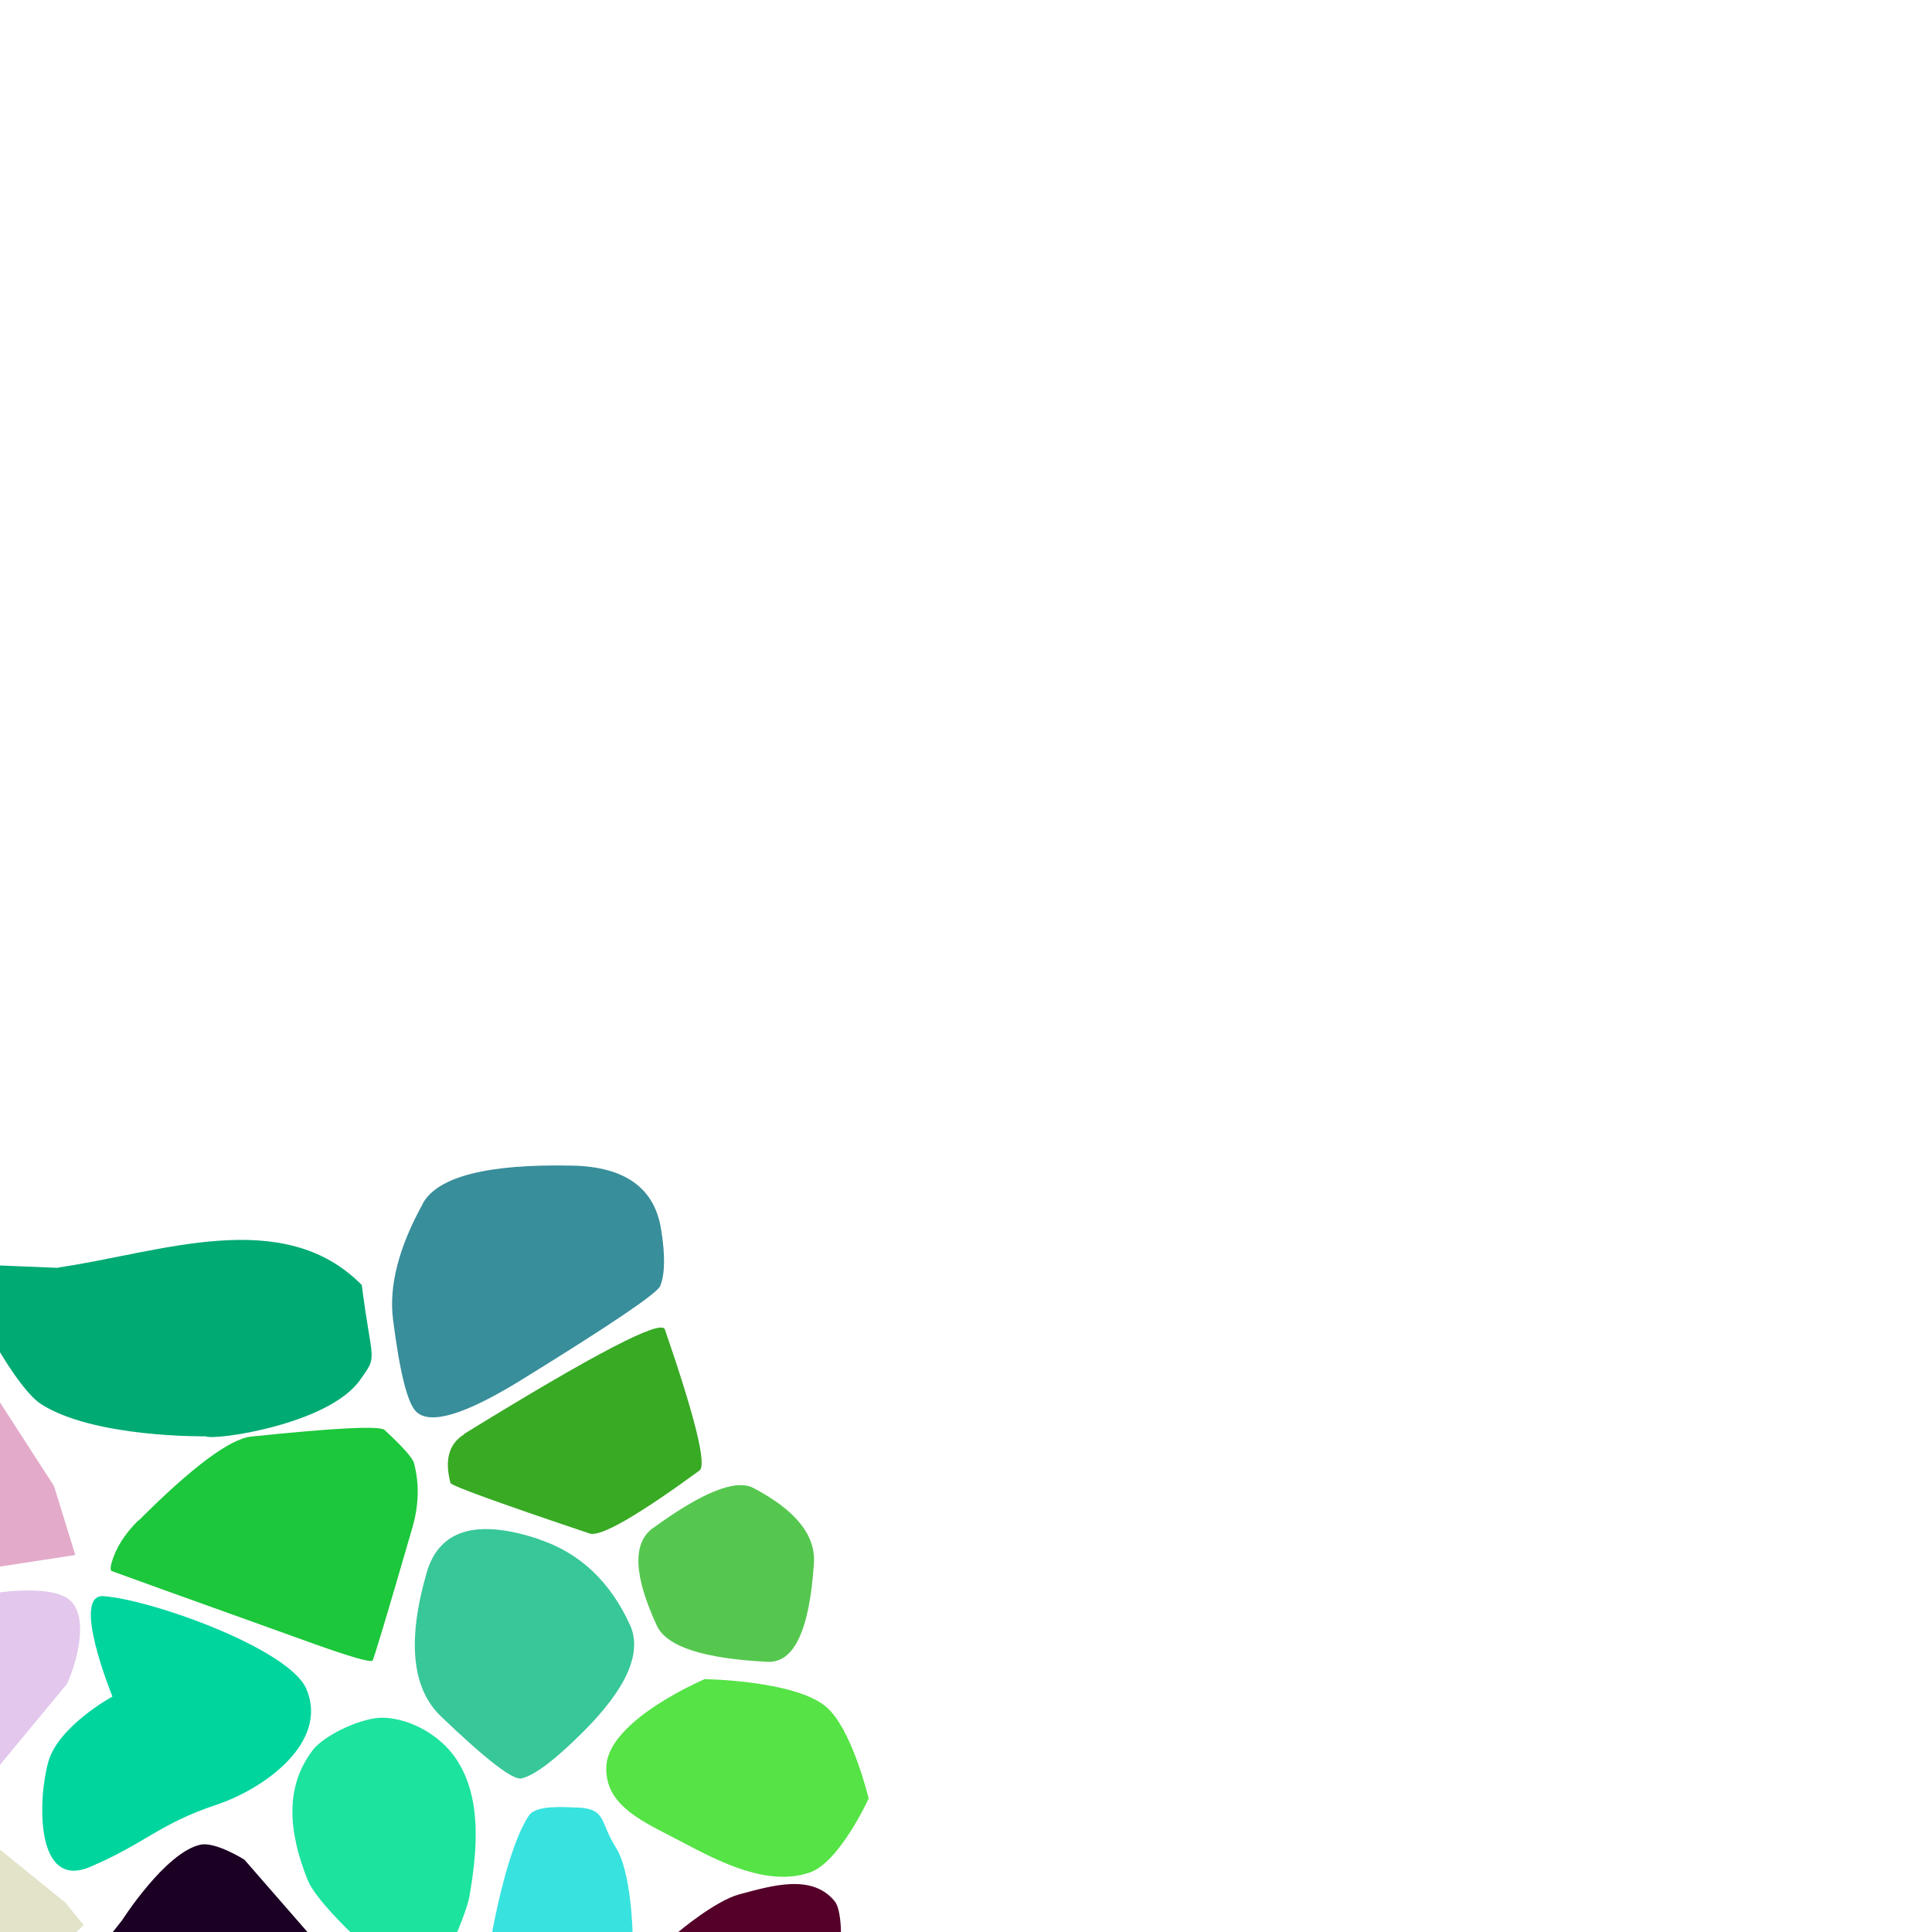
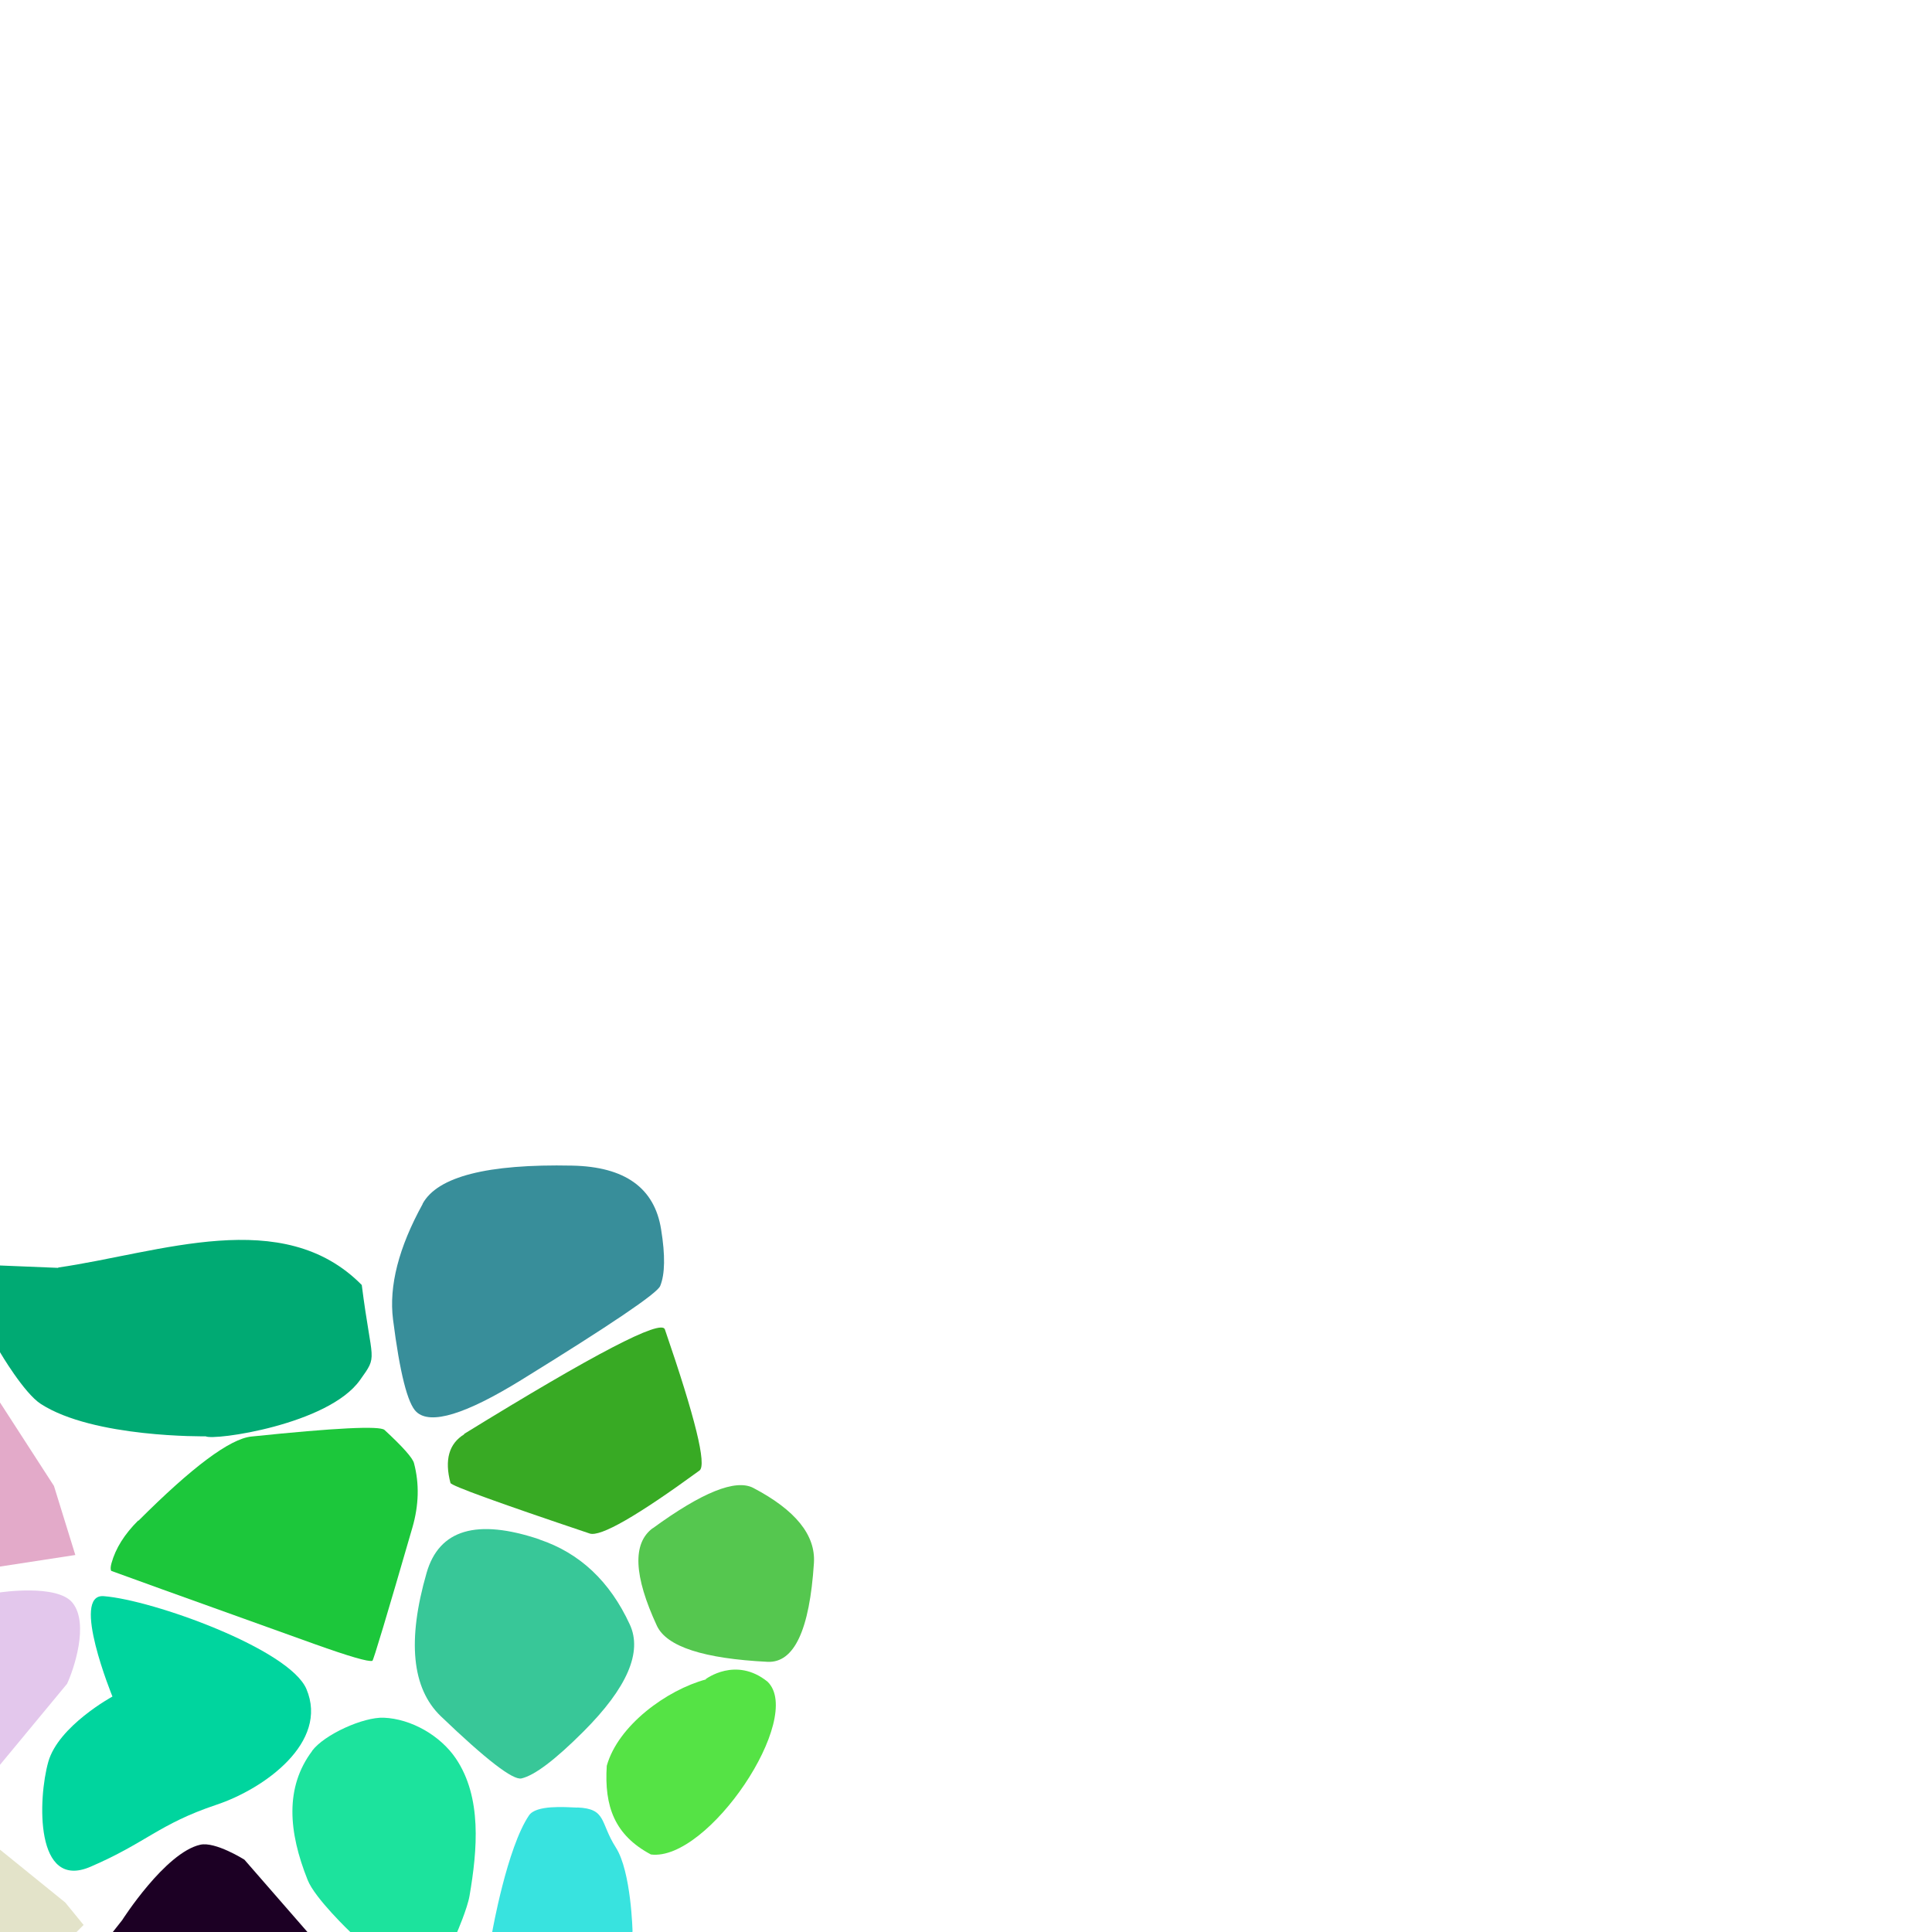
<svg xmlns="http://www.w3.org/2000/svg" width="512px" height="512px" contentScriptType="text/ecmascript" contentStyleType="text/css" version="1.1" viewBox="0 0 512 512">
  <g class="voronoi" stroke-width=".5">
    <path d="m27.5 423c-8.88-0.721 2.3 26.6 2.3 26.6s-14.3 7.77-17 17.3c-2.76 9.77-3.58 34.2 11.2 27.8 14.8-6.37 18.1-11.3 33.3-16.4 12.8-4.25 29.9-16.6 23.9-30.7-4.53-10.6-40.7-23.6-53.7-24.6z" fill="#00d59e" />
    <path d="m15.5 336-15.5-0.633-12.9-3.52 12.9 26.5s6.32 10.8 10.8 13.7c14 9.06 43.7 8.59 43.7 8.59 2.11 1.2 32.5-3.06 40.9-14.9 4.89-6.84 3.14-4.18 0.471-25.2-20.9-21.2-53.4-8.54-80.5-4.62z" fill="#00aa73" />
    <path d="m153 479c7.81 0.317 5.96 3.97 10.2 10.6 4.09 6.37 4.43 22.3 4.43 22.3l-9.94 11.9-28.6-3.55 1.37-8.35s3.91-22.2 9.73-30.8c1.89-2.8 9.44-2.21 12.8-2.07z" fill="#38e3df" />
-     <path d="m187 445s23.3 0.345 31.7 7.13c7.03 5.64 11.5 24.5 11.5 24.5s-7.71 16.9-15.6 19.6c-11 3.8-23.7-2.68-34-8.15-9.58-5.09-20.6-9.34-19.9-20.2 0.825-12.3 26.3-23 26.3-23z" fill="#55e345" />
-     <path d="m196 502c8.56-2.28 19.2-5.52 25.2 1.85 1.66 2.05 1.66 8.12 1.66 8.12l-0.196 6.79-13.3 39.9-7.78-2.98-37.4-30.4 15.6-13.3s9.75-8.26 16.2-9.98z" fill="#550029" />
+     <path d="m187 445s7.98-6.13 16.4 0.657c9.86 9.53-15.7 47.7-30.9 45.8-9.58-5.09-12.4-12.7-11.7-23.5 2.99-10.7 15.9-20.1 26.3-22.9z" fill="#55e345" />
    <path d="m-54.2 475 39.9 3.59 31.6 25.6 4.85 5.94-17.3 17.4-55.1-29.8z" fill="#e3e3c9" />
    <path d="m-32.7 343 10.8-5.21 36.2 56 5.66 18.3-60.2 9.24-12.9 1.37 13.5-62.4z" fill="#e3aac9" />
    <path d="m82.7 464c3.26-4.35 13.6-9.01 19-8.79 7.29 0.3 15 4.74 19.1 10.8 6.96 10.3 5.72 24.2 3.63 36.4-0.576 3.38-3.31 9.68-3.31 9.68l-7.9 15.5-20.3-15.5s-9.5-9.02-11.4-13.9c-5.07-12.7-6.08-24.5 1.23-34.2z" fill="#1ce39d" />
    <path d="m-52.4 429 52.4-6.99s15.1-2.3 19.2 2.72c4.52 5.57 0.3 17.8-1.43 21.5l-17.8 21.5-5.6 5.73-46.2-7.54-1.61-33.9z" fill="#e3c7ec" />
    <path d="m29.9 512 0.149-0.189 2.32-2.94s11.4-17.9 20.7-20c4.01-0.899 11.7 3.96 11.7 3.96l38.6 44.3-6 9.46-27.5 2.24z" fill="#1c0024" />
    <path d="m123 380q51.8-31.9 53.2-27.7 12.1 35.2 9.18 37.4-24.8 18.1-29.1 16.7-36.6-12.3-36.9-13.4-2.43-9.17 3.64-12.9z" fill="#38aa24" />
    <path d="m143 408q16 5.38 23.9 22.5 5.1 11-12.3 28.4-11.2 11.2-16.4 12.4-3.36 0.796-21.4-16.5-11.5-11.1-3.74-38 4.98-17.2 29.9-8.85z" fill="#38c798" />
    <path d="m112 319q5.93-10.8 39.6-10.1 21 0.404 23.6 16.9 1.68 10.3-0.243 15-1.2 2.93-36.8 24.9-22.2 13.7-27.8 8.47-3.5-3.23-6.2-24.5-1.68-13.3 7.85-30.6z" fill="#388e9a" />
    <path d="m36.7 403q21.4-21.4 29.9-22.3 33.4-3.46 35.3-1.75 7.26 6.71 7.81 8.79 2.17 8.16-0.426 17.1-10.2 35.2-10.6 35.3-1.56 0.465-15.3-4.44-53.8-19.3-53.9-19.4-0.348-0.552 0.063-2.04 1.61-5.86 7.07-11.3z" fill="#1cc73b" />
    <path d="m173 405q19.6-14.3 26.6-10.7 16.8 8.8 16.1 19.9-1.72 26.7-12.3 26.2-25.4-1.27-29.3-9.52-9.24-19.9-1.12-25.9z" fill="#55c74f" />
  </g>
</svg>
